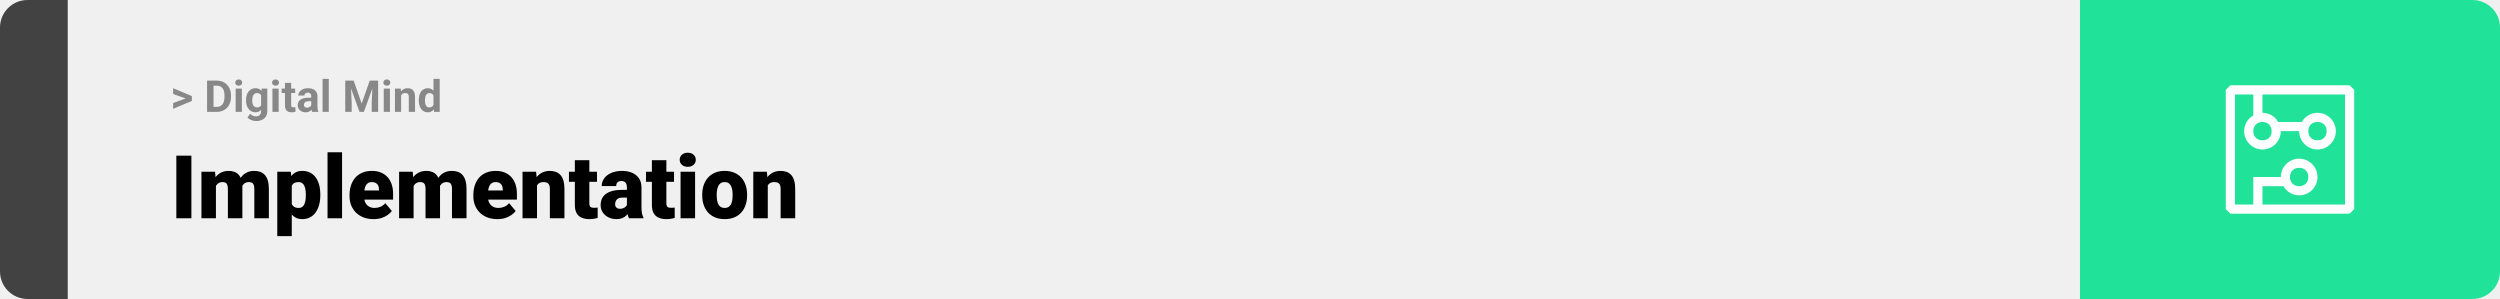
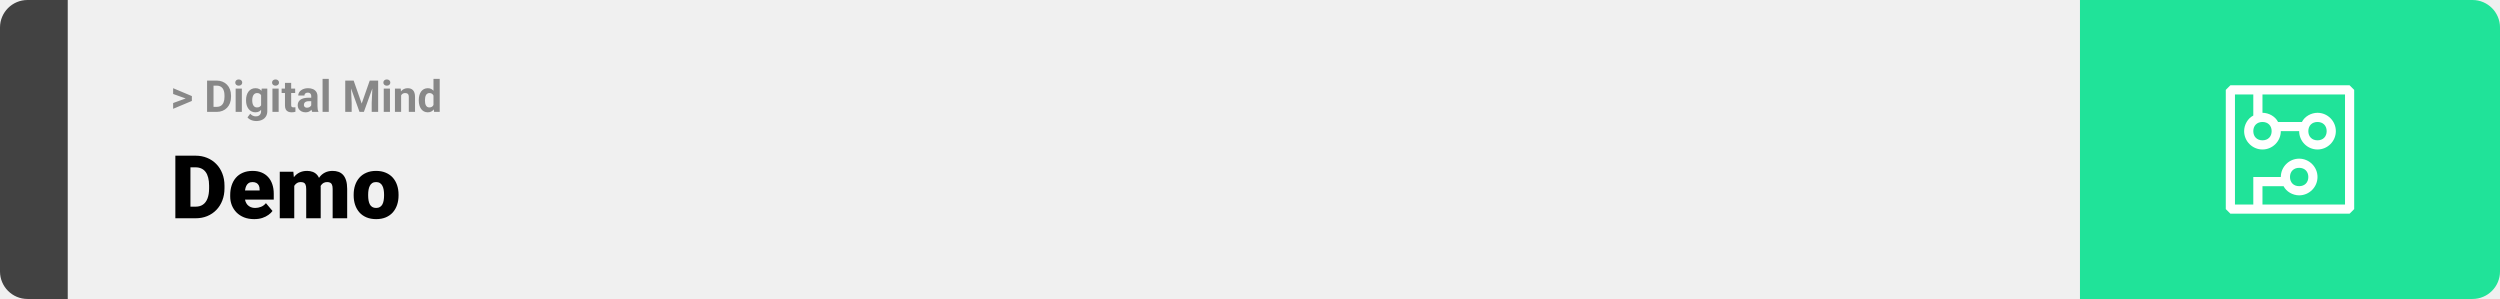
<svg xmlns="http://www.w3.org/2000/svg" width="1363" height="163" viewBox="0 0 1363 163" fill="none">
  <path d="M0 15C0 6.716 6.716 0 15 0H37V163H15C6.716 163 0 156.284 0 148V15Z" fill="#424242" />
  <rect width="1097" height="163" transform="translate(37)" fill="#F0F0F0" />
  <path d="M101.906 53.922L94.394 51.238V48.086L104.602 52.375V54.637L101.906 53.922ZM94.394 56.172L101.918 53.43L104.602 52.785V55.035L94.394 59.324V56.172ZM118.137 61H114.422L114.445 58.258H118.137C119.059 58.258 119.836 58.051 120.469 57.637C121.102 57.215 121.578 56.602 121.898 55.797C122.227 54.992 122.391 54.02 122.391 52.879V52.047C122.391 51.172 122.297 50.402 122.109 49.738C121.93 49.074 121.66 48.516 121.301 48.062C120.941 47.609 120.5 47.27 119.977 47.043C119.453 46.809 118.852 46.691 118.172 46.691H114.352V43.938H118.172C119.312 43.938 120.355 44.133 121.301 44.523C122.254 44.906 123.078 45.457 123.773 46.176C124.469 46.895 125.004 47.754 125.379 48.754C125.762 49.746 125.953 50.852 125.953 52.07V52.879C125.953 54.09 125.762 55.195 125.379 56.195C125.004 57.195 124.469 58.055 123.773 58.773C123.086 59.484 122.262 60.035 121.301 60.426C120.348 60.809 119.293 61 118.137 61ZM116.414 43.938V61H112.898V43.938H116.414ZM131.859 48.32V61H128.473V48.32H131.859ZM128.262 45.016C128.262 44.523 128.434 44.117 128.777 43.797C129.121 43.477 129.582 43.316 130.16 43.316C130.73 43.316 131.188 43.477 131.531 43.797C131.883 44.117 132.059 44.523 132.059 45.016C132.059 45.508 131.883 45.914 131.531 46.234C131.188 46.555 130.73 46.715 130.16 46.715C129.582 46.715 129.121 46.555 128.777 46.234C128.434 45.914 128.262 45.508 128.262 45.016ZM142.676 48.32H145.734V60.578C145.734 61.734 145.477 62.715 144.961 63.52C144.453 64.332 143.742 64.945 142.828 65.359C141.914 65.781 140.852 65.992 139.641 65.992C139.109 65.992 138.547 65.922 137.953 65.781C137.367 65.641 136.805 65.422 136.266 65.125C135.734 64.828 135.289 64.453 134.93 64L136.418 62.008C136.809 62.461 137.262 62.812 137.777 63.062C138.293 63.32 138.863 63.449 139.488 63.449C140.098 63.449 140.613 63.336 141.035 63.109C141.457 62.891 141.781 62.566 142.008 62.137C142.234 61.715 142.348 61.203 142.348 60.602V51.25L142.676 48.32ZM134.145 54.812V54.566C134.145 53.598 134.262 52.719 134.496 51.93C134.738 51.133 135.078 50.449 135.516 49.879C135.961 49.309 136.5 48.867 137.133 48.555C137.766 48.242 138.48 48.086 139.277 48.086C140.121 48.086 140.828 48.242 141.398 48.555C141.969 48.867 142.438 49.312 142.805 49.891C143.172 50.461 143.457 51.137 143.66 51.918C143.871 52.691 144.035 53.539 144.152 54.461V55C144.035 55.883 143.859 56.703 143.625 57.461C143.391 58.219 143.082 58.883 142.699 59.453C142.316 60.016 141.84 60.453 141.27 60.766C140.707 61.078 140.035 61.234 139.254 61.234C138.473 61.234 137.766 61.074 137.133 60.754C136.508 60.434 135.973 59.984 135.527 59.406C135.082 58.828 134.738 58.148 134.496 57.367C134.262 56.586 134.145 55.734 134.145 54.812ZM137.52 54.566V54.812C137.52 55.336 137.57 55.824 137.672 56.277C137.773 56.73 137.93 57.133 138.141 57.484C138.359 57.828 138.629 58.098 138.949 58.293C139.277 58.48 139.664 58.574 140.109 58.574C140.727 58.574 141.23 58.445 141.621 58.188C142.012 57.922 142.305 57.559 142.5 57.098C142.695 56.637 142.809 56.105 142.84 55.504V53.969C142.824 53.477 142.758 53.035 142.641 52.645C142.523 52.246 142.359 51.906 142.148 51.625C141.938 51.344 141.664 51.125 141.328 50.969C140.992 50.812 140.594 50.734 140.133 50.734C139.688 50.734 139.301 50.836 138.973 51.039C138.652 51.234 138.383 51.504 138.164 51.848C137.953 52.191 137.793 52.598 137.684 53.066C137.574 53.527 137.52 54.027 137.52 54.566ZM151.922 48.32V61H148.535V48.32H151.922ZM148.324 45.016C148.324 44.523 148.496 44.117 148.84 43.797C149.184 43.477 149.645 43.316 150.223 43.316C150.793 43.316 151.25 43.477 151.594 43.797C151.945 44.117 152.121 44.523 152.121 45.016C152.121 45.508 151.945 45.914 151.594 46.234C151.25 46.555 150.793 46.715 150.223 46.715C149.645 46.715 149.184 46.555 148.84 46.234C148.496 45.914 148.324 45.508 148.324 45.016ZM160.922 48.32V50.711H153.539V48.32H160.922ZM155.367 45.191H158.742V57.18C158.742 57.547 158.789 57.828 158.883 58.023C158.984 58.219 159.133 58.355 159.328 58.434C159.523 58.504 159.77 58.539 160.066 58.539C160.277 58.539 160.465 58.531 160.629 58.516C160.801 58.492 160.945 58.469 161.062 58.445L161.074 60.93C160.785 61.023 160.473 61.098 160.137 61.152C159.801 61.207 159.43 61.234 159.023 61.234C158.281 61.234 157.633 61.113 157.078 60.871C156.531 60.621 156.109 60.223 155.812 59.676C155.516 59.129 155.367 58.41 155.367 57.52V45.191ZM169.688 58.141V52.492C169.688 52.086 169.621 51.738 169.488 51.449C169.355 51.152 169.148 50.922 168.867 50.758C168.594 50.594 168.238 50.512 167.801 50.512C167.426 50.512 167.102 50.578 166.828 50.711C166.555 50.836 166.344 51.02 166.195 51.262C166.047 51.496 165.973 51.773 165.973 52.094H162.598C162.598 51.555 162.723 51.043 162.973 50.559C163.223 50.074 163.586 49.648 164.062 49.281C164.539 48.906 165.105 48.613 165.762 48.402C166.426 48.191 167.168 48.086 167.988 48.086C168.973 48.086 169.848 48.25 170.613 48.578C171.379 48.906 171.98 49.398 172.418 50.055C172.863 50.711 173.086 51.531 173.086 52.516V57.941C173.086 58.637 173.129 59.207 173.215 59.652C173.301 60.09 173.426 60.473 173.59 60.801V61H170.18C170.016 60.656 169.891 60.227 169.805 59.711C169.727 59.188 169.688 58.664 169.688 58.141ZM170.133 53.277L170.156 55.188H168.27C167.824 55.188 167.438 55.238 167.109 55.34C166.781 55.441 166.512 55.586 166.301 55.773C166.09 55.953 165.934 56.164 165.832 56.406C165.738 56.648 165.691 56.914 165.691 57.203C165.691 57.492 165.758 57.754 165.891 57.988C166.023 58.215 166.215 58.395 166.465 58.527C166.715 58.652 167.008 58.715 167.344 58.715C167.852 58.715 168.293 58.613 168.668 58.41C169.043 58.207 169.332 57.957 169.535 57.66C169.746 57.363 169.855 57.082 169.863 56.816L170.754 58.246C170.629 58.566 170.457 58.898 170.238 59.242C170.027 59.586 169.758 59.91 169.43 60.215C169.102 60.512 168.707 60.758 168.246 60.953C167.785 61.141 167.238 61.234 166.605 61.234C165.801 61.234 165.07 61.074 164.414 60.754C163.766 60.426 163.25 59.977 162.867 59.406C162.492 58.828 162.305 58.172 162.305 57.438C162.305 56.773 162.43 56.184 162.68 55.668C162.93 55.152 163.297 54.719 163.781 54.367C164.273 54.008 164.887 53.738 165.621 53.559C166.355 53.371 167.207 53.277 168.176 53.277H170.133ZM179.25 43V61H175.863V43H179.25ZM189.832 43.938H192.809L197.191 56.465L201.574 43.938H204.551L198.387 61H195.996L189.832 43.938ZM188.227 43.938H191.191L191.73 56.148V61H188.227V43.938ZM203.191 43.938H206.168V61H202.652V56.148L203.191 43.938ZM212.602 48.32V61H209.215V48.32H212.602ZM209.004 45.016C209.004 44.523 209.176 44.117 209.52 43.797C209.863 43.477 210.324 43.316 210.902 43.316C211.473 43.316 211.93 43.477 212.273 43.797C212.625 44.117 212.801 44.523 212.801 45.016C212.801 45.508 212.625 45.914 212.273 46.234C211.93 46.555 211.473 46.715 210.902 46.715C210.324 46.715 209.863 46.555 209.52 46.234C209.176 45.914 209.004 45.508 209.004 45.016ZM218.695 51.027V61H215.32V48.32H218.484L218.695 51.027ZM218.203 54.215H217.289C217.289 53.277 217.41 52.434 217.652 51.684C217.895 50.926 218.234 50.281 218.672 49.75C219.109 49.211 219.629 48.801 220.23 48.52C220.84 48.23 221.52 48.086 222.27 48.086C222.863 48.086 223.406 48.172 223.898 48.344C224.391 48.516 224.812 48.789 225.164 49.164C225.523 49.539 225.797 50.035 225.984 50.652C226.18 51.27 226.277 52.023 226.277 52.914V61H222.879V52.902C222.879 52.34 222.801 51.902 222.645 51.59C222.488 51.277 222.258 51.059 221.953 50.934C221.656 50.801 221.289 50.734 220.852 50.734C220.398 50.734 220.004 50.824 219.668 51.004C219.34 51.184 219.066 51.434 218.848 51.754C218.637 52.066 218.477 52.434 218.367 52.855C218.258 53.277 218.203 53.73 218.203 54.215ZM236.332 58.234V43H239.73V61H236.672L236.332 58.234ZM228.316 54.812V54.566C228.316 53.598 228.426 52.719 228.645 51.93C228.863 51.133 229.184 50.449 229.605 49.879C230.027 49.309 230.547 48.867 231.164 48.555C231.781 48.242 232.484 48.086 233.273 48.086C234.016 48.086 234.664 48.242 235.219 48.555C235.781 48.867 236.258 49.312 236.648 49.891C237.047 50.461 237.367 51.137 237.609 51.918C237.852 52.691 238.027 53.539 238.137 54.461V55C238.027 55.883 237.852 56.703 237.609 57.461C237.367 58.219 237.047 58.883 236.648 59.453C236.258 60.016 235.781 60.453 235.219 60.766C234.656 61.078 234 61.234 233.25 61.234C232.461 61.234 231.758 61.074 231.141 60.754C230.531 60.434 230.016 59.984 229.594 59.406C229.18 58.828 228.863 58.148 228.645 57.367C228.426 56.586 228.316 55.734 228.316 54.812ZM231.691 54.566V54.812C231.691 55.336 231.73 55.824 231.809 56.277C231.895 56.73 232.031 57.133 232.219 57.484C232.414 57.828 232.664 58.098 232.969 58.293C233.281 58.48 233.66 58.574 234.105 58.574C234.684 58.574 235.16 58.445 235.535 58.188C235.91 57.922 236.195 57.559 236.391 57.098C236.594 56.637 236.711 56.105 236.742 55.504V53.969C236.719 53.477 236.648 53.035 236.531 52.645C236.422 52.246 236.258 51.906 236.039 51.625C235.828 51.344 235.562 51.125 235.242 50.969C234.93 50.812 234.559 50.734 234.129 50.734C233.691 50.734 233.316 50.836 233.004 51.039C232.691 51.234 232.438 51.504 232.242 51.848C232.055 52.191 231.914 52.598 231.82 53.066C231.734 53.527 231.691 54.027 231.691 54.566Z" fill="#888888" />
-   <path d="M104.344 84.875V119H96.141V84.875H104.344ZM117.727 99.008V119H109.828V93.641H117.234L117.727 99.008ZM116.766 105.453L114.961 105.5C114.961 103.719 115.172 102.078 115.594 100.578C116.016 99.078 116.641 97.773 117.469 96.664C118.297 95.555 119.312 94.695 120.516 94.086C121.734 93.477 123.141 93.172 124.734 93.172C125.844 93.172 126.852 93.344 127.758 93.688C128.664 94.016 129.445 94.539 130.102 95.258C130.758 95.961 131.258 96.883 131.602 98.023C131.961 99.148 132.141 100.5 132.141 102.078V119H124.242V103.086C124.242 102.008 124.117 101.195 123.867 100.648C123.633 100.102 123.289 99.734 122.836 99.547C122.383 99.359 121.828 99.266 121.172 99.266C120.484 99.266 119.867 99.422 119.32 99.734C118.773 100.047 118.305 100.484 117.914 101.047C117.539 101.594 117.25 102.242 117.047 102.992C116.859 103.742 116.766 104.562 116.766 105.453ZM131.25 105.453L129.047 105.5C129.047 103.719 129.242 102.078 129.633 100.578C130.039 99.078 130.641 97.773 131.438 96.664C132.25 95.555 133.258 94.695 134.461 94.086C135.664 93.477 137.062 93.172 138.656 93.172C139.812 93.172 140.875 93.344 141.844 93.688C142.812 94.031 143.648 94.586 144.352 95.352C145.055 96.117 145.602 97.133 145.992 98.398C146.383 99.648 146.578 101.195 146.578 103.039V119H138.656V103.039C138.656 101.992 138.531 101.203 138.281 100.672C138.047 100.125 137.703 99.758 137.25 99.57C136.797 99.367 136.258 99.266 135.633 99.266C134.883 99.266 134.234 99.422 133.688 99.734C133.141 100.047 132.68 100.484 132.305 101.047C131.945 101.594 131.68 102.242 131.508 102.992C131.336 103.742 131.25 104.562 131.25 105.453ZM159.07 98.516V128.75H151.172V93.641H158.531L159.07 98.516ZM174.633 106.016V106.508C174.633 108.352 174.422 110.062 174 111.641C173.578 113.219 172.953 114.594 172.125 115.766C171.297 116.938 170.266 117.852 169.031 118.508C167.812 119.148 166.398 119.469 164.789 119.469C163.273 119.469 161.969 119.133 160.875 118.461C159.781 117.789 158.867 116.859 158.133 115.672C157.398 114.484 156.805 113.125 156.352 111.594C155.898 110.062 155.539 108.445 155.273 106.742V106.109C155.539 104.281 155.898 102.586 156.352 101.023C156.805 99.445 157.398 98.07 158.133 96.898C158.867 95.727 159.773 94.812 160.852 94.156C161.945 93.5 163.25 93.172 164.766 93.172C166.375 93.172 167.789 93.477 169.008 94.086C170.242 94.695 171.273 95.57 172.102 96.711C172.945 97.836 173.578 99.188 174 100.766C174.422 102.344 174.633 104.094 174.633 106.016ZM166.734 106.508V106.016C166.734 105.031 166.664 104.133 166.523 103.32C166.383 102.492 166.156 101.773 165.844 101.164C165.547 100.555 165.148 100.086 164.648 99.758C164.148 99.43 163.531 99.266 162.797 99.266C161.953 99.266 161.242 99.398 160.664 99.664C160.102 99.914 159.648 100.305 159.305 100.836C158.977 101.352 158.742 102 158.602 102.781C158.477 103.547 158.422 104.445 158.438 105.477V107.398C158.406 108.586 158.523 109.633 158.789 110.539C159.055 111.43 159.516 112.125 160.172 112.625C160.828 113.125 161.719 113.375 162.844 113.375C163.594 113.375 164.219 113.203 164.719 112.859C165.219 112.5 165.617 112.008 165.914 111.383C166.211 110.742 166.422 110.008 166.547 109.18C166.672 108.352 166.734 107.461 166.734 106.508ZM186.492 83V119H178.57V83H186.492ZM203.648 119.469C201.586 119.469 199.742 119.148 198.117 118.508C196.492 117.852 195.117 116.953 193.992 115.812C192.883 114.672 192.031 113.359 191.438 111.875C190.859 110.391 190.57 108.82 190.57 107.164V106.273C190.57 104.414 190.828 102.695 191.344 101.117C191.859 99.523 192.625 98.133 193.641 96.945C194.656 95.758 195.93 94.836 197.461 94.18C198.992 93.508 200.773 93.172 202.805 93.172C204.602 93.172 206.211 93.461 207.633 94.039C209.055 94.617 210.258 95.445 211.242 96.523C212.242 97.602 213 98.906 213.516 100.438C214.047 101.969 214.312 103.688 214.312 105.594V108.805H193.594V103.859H206.602V103.25C206.617 102.406 206.469 101.688 206.156 101.094C205.859 100.5 205.422 100.047 204.844 99.734C204.266 99.422 203.562 99.266 202.734 99.266C201.875 99.266 201.164 99.453 200.602 99.828C200.055 100.203 199.625 100.719 199.312 101.375C199.016 102.016 198.805 102.758 198.68 103.602C198.555 104.445 198.492 105.336 198.492 106.273V107.164C198.492 108.102 198.617 108.953 198.867 109.719C199.133 110.484 199.508 111.141 199.992 111.688C200.492 112.219 201.086 112.633 201.773 112.93C202.477 113.227 203.273 113.375 204.164 113.375C205.242 113.375 206.305 113.172 207.352 112.766C208.398 112.359 209.297 111.688 210.047 110.75L213.633 115.016C213.117 115.75 212.383 116.461 211.43 117.148C210.492 117.836 209.367 118.398 208.055 118.836C206.742 119.258 205.273 119.469 203.648 119.469ZM225.492 99.008V119H217.594V93.641H225L225.492 99.008ZM224.531 105.453L222.727 105.5C222.727 103.719 222.938 102.078 223.359 100.578C223.781 99.078 224.406 97.773 225.234 96.664C226.062 95.555 227.078 94.695 228.281 94.086C229.5 93.477 230.906 93.172 232.5 93.172C233.609 93.172 234.617 93.344 235.523 93.688C236.43 94.016 237.211 94.539 237.867 95.258C238.523 95.961 239.023 96.883 239.367 98.023C239.727 99.148 239.906 100.5 239.906 102.078V119H232.008V103.086C232.008 102.008 231.883 101.195 231.633 100.648C231.398 100.102 231.055 99.734 230.602 99.547C230.148 99.359 229.594 99.266 228.938 99.266C228.25 99.266 227.633 99.422 227.086 99.734C226.539 100.047 226.07 100.484 225.68 101.047C225.305 101.594 225.016 102.242 224.812 102.992C224.625 103.742 224.531 104.562 224.531 105.453ZM239.016 105.453L236.812 105.5C236.812 103.719 237.008 102.078 237.398 100.578C237.805 99.078 238.406 97.773 239.203 96.664C240.016 95.555 241.023 94.695 242.227 94.086C243.43 93.477 244.828 93.172 246.422 93.172C247.578 93.172 248.641 93.344 249.609 93.688C250.578 94.031 251.414 94.586 252.117 95.352C252.82 96.117 253.367 97.133 253.758 98.398C254.148 99.648 254.344 101.195 254.344 103.039V119H246.422V103.039C246.422 101.992 246.297 101.203 246.047 100.672C245.812 100.125 245.469 99.758 245.016 99.57C244.562 99.367 244.023 99.266 243.398 99.266C242.648 99.266 242 99.422 241.453 99.734C240.906 100.047 240.445 100.484 240.07 101.047C239.711 101.594 239.445 102.242 239.273 102.992C239.102 103.742 239.016 104.562 239.016 105.453ZM271.148 119.469C269.086 119.469 267.242 119.148 265.617 118.508C263.992 117.852 262.617 116.953 261.492 115.812C260.383 114.672 259.531 113.359 258.938 111.875C258.359 110.391 258.07 108.82 258.07 107.164V106.273C258.07 104.414 258.328 102.695 258.844 101.117C259.359 99.523 260.125 98.133 261.141 96.945C262.156 95.758 263.43 94.836 264.961 94.18C266.492 93.508 268.273 93.172 270.305 93.172C272.102 93.172 273.711 93.461 275.133 94.039C276.555 94.617 277.758 95.445 278.742 96.523C279.742 97.602 280.5 98.906 281.016 100.438C281.547 101.969 281.812 103.688 281.812 105.594V108.805H261.094V103.859H274.102V103.25C274.117 102.406 273.969 101.688 273.656 101.094C273.359 100.5 272.922 100.047 272.344 99.734C271.766 99.422 271.062 99.266 270.234 99.266C269.375 99.266 268.664 99.453 268.102 99.828C267.555 100.203 267.125 100.719 266.812 101.375C266.516 102.016 266.305 102.758 266.18 103.602C266.055 104.445 265.992 105.336 265.992 106.273V107.164C265.992 108.102 266.117 108.953 266.367 109.719C266.633 110.484 267.008 111.141 267.492 111.688C267.992 112.219 268.586 112.633 269.273 112.93C269.977 113.227 270.773 113.375 271.664 113.375C272.742 113.375 273.805 113.172 274.852 112.766C275.898 112.359 276.797 111.688 277.547 110.75L281.133 115.016C280.617 115.75 279.883 116.461 278.93 117.148C277.992 117.836 276.867 118.398 275.555 118.836C274.242 119.258 272.773 119.469 271.148 119.469ZM292.781 99.055V119H284.883V93.641H292.289L292.781 99.055ZM291.844 105.453L289.992 105.5C289.992 103.562 290.227 101.836 290.695 100.32C291.164 98.789 291.828 97.492 292.688 96.43C293.547 95.367 294.57 94.562 295.758 94.016C296.961 93.453 298.297 93.172 299.766 93.172C300.938 93.172 302.008 93.344 302.977 93.688C303.961 94.031 304.805 94.586 305.508 95.352C306.227 96.117 306.773 97.133 307.148 98.398C307.539 99.648 307.734 101.195 307.734 103.039V119H299.789V103.016C299.789 102 299.648 101.227 299.367 100.695C299.086 100.148 298.68 99.773 298.148 99.57C297.617 99.367 296.969 99.266 296.203 99.266C295.391 99.266 294.703 99.422 294.141 99.734C293.578 100.047 293.125 100.484 292.781 101.047C292.453 101.594 292.211 102.242 292.055 102.992C291.914 103.742 291.844 104.562 291.844 105.453ZM325.477 93.641V99.125H310.195V93.641H325.477ZM313.406 87.336H321.305V110.727C321.305 111.398 321.383 111.922 321.539 112.297C321.695 112.656 321.961 112.914 322.336 113.07C322.727 113.211 323.242 113.281 323.883 113.281C324.336 113.281 324.711 113.273 325.008 113.258C325.305 113.227 325.586 113.188 325.852 113.141V118.789C325.18 119.008 324.477 119.172 323.742 119.281C323.008 119.406 322.227 119.469 321.398 119.469C319.711 119.469 318.266 119.203 317.062 118.672C315.875 118.141 314.969 117.305 314.344 116.164C313.719 115.023 313.406 113.539 313.406 111.711V87.336ZM341.789 112.625V102.172C341.789 101.453 341.688 100.836 341.484 100.32C341.281 99.805 340.961 99.406 340.523 99.125C340.086 98.828 339.5 98.68 338.766 98.68C338.172 98.68 337.664 98.781 337.242 98.984C336.82 99.188 336.5 99.492 336.281 99.898C336.062 100.305 335.953 100.82 335.953 101.445H328.055C328.055 100.273 328.312 99.188 328.828 98.188C329.359 97.172 330.109 96.289 331.078 95.539C332.062 94.789 333.234 94.211 334.594 93.805C335.969 93.383 337.5 93.172 339.188 93.172C341.203 93.172 343 93.508 344.578 94.18C346.172 94.852 347.43 95.859 348.352 97.203C349.273 98.531 349.734 100.203 349.734 102.219V112.602C349.734 114.258 349.828 115.516 350.016 116.375C350.203 117.219 350.469 117.961 350.812 118.602V119H342.891C342.516 118.219 342.234 117.266 342.047 116.141C341.875 115 341.789 113.828 341.789 112.625ZM342.75 103.508L342.797 107.727H339.305C338.57 107.727 337.945 107.828 337.43 108.031C336.93 108.234 336.523 108.516 336.211 108.875C335.914 109.219 335.695 109.609 335.555 110.047C335.43 110.484 335.367 110.945 335.367 111.43C335.367 111.898 335.477 112.32 335.695 112.695C335.93 113.055 336.242 113.336 336.633 113.539C337.023 113.742 337.461 113.844 337.945 113.844C338.82 113.844 339.562 113.68 340.172 113.352C340.797 113.008 341.273 112.594 341.602 112.109C341.93 111.625 342.094 111.172 342.094 110.75L343.828 113.984C343.516 114.609 343.156 115.242 342.75 115.883C342.359 116.523 341.867 117.117 341.273 117.664C340.695 118.195 339.984 118.633 339.141 118.977C338.297 119.305 337.273 119.469 336.07 119.469C334.508 119.469 333.07 119.148 331.758 118.508C330.461 117.867 329.422 116.977 328.641 115.836C327.859 114.68 327.469 113.352 327.469 111.852C327.469 110.539 327.703 109.367 328.172 108.336C328.656 107.305 329.383 106.43 330.352 105.711C331.32 104.992 332.555 104.445 334.055 104.07C335.555 103.695 337.32 103.508 339.352 103.508H342.75ZM367.477 93.641V99.125H352.195V93.641H367.477ZM355.406 87.336H363.305V110.727C363.305 111.398 363.383 111.922 363.539 112.297C363.695 112.656 363.961 112.914 364.336 113.07C364.727 113.211 365.242 113.281 365.883 113.281C366.336 113.281 366.711 113.273 367.008 113.258C367.305 113.227 367.586 113.188 367.852 113.141V118.789C367.18 119.008 366.477 119.172 365.742 119.281C365.008 119.406 364.227 119.469 363.398 119.469C361.711 119.469 360.266 119.203 359.062 118.672C357.875 118.141 356.969 117.305 356.344 116.164C355.719 115.023 355.406 113.539 355.406 111.711V87.336ZM378.961 93.641V119H371.039V93.641H378.961ZM370.57 87.102C370.57 85.977 370.977 85.055 371.789 84.336C372.602 83.617 373.656 83.258 374.953 83.258C376.25 83.258 377.305 83.617 378.117 84.336C378.93 85.055 379.336 85.977 379.336 87.102C379.336 88.227 378.93 89.148 378.117 89.867C377.305 90.586 376.25 90.945 374.953 90.945C373.656 90.945 372.602 90.586 371.789 89.867C370.977 89.148 370.57 88.227 370.57 87.102ZM382.852 106.578V106.086C382.852 104.227 383.117 102.516 383.648 100.953C384.18 99.375 384.961 98.008 385.992 96.852C387.023 95.695 388.297 94.797 389.812 94.156C391.328 93.5 393.078 93.172 395.062 93.172C397.062 93.172 398.82 93.5 400.336 94.156C401.867 94.797 403.148 95.695 404.18 96.852C405.211 98.008 405.992 99.375 406.523 100.953C407.055 102.516 407.32 104.227 407.32 106.086V106.578C407.32 108.422 407.055 110.133 406.523 111.711C405.992 113.273 405.211 114.641 404.18 115.812C403.148 116.969 401.875 117.867 400.359 118.508C398.844 119.148 397.094 119.469 395.109 119.469C393.125 119.469 391.367 119.148 389.836 118.508C388.305 117.867 387.023 116.969 385.992 115.812C384.961 114.641 384.18 113.273 383.648 111.711C383.117 110.133 382.852 108.422 382.852 106.578ZM390.75 106.086V106.578C390.75 107.531 390.82 108.422 390.961 109.25C391.102 110.078 391.336 110.805 391.664 111.43C391.992 112.039 392.438 112.516 393 112.859C393.562 113.203 394.266 113.375 395.109 113.375C395.938 113.375 396.625 113.203 397.172 112.859C397.734 112.516 398.18 112.039 398.508 111.43C398.836 110.805 399.07 110.078 399.211 109.25C399.352 108.422 399.422 107.531 399.422 106.578V106.086C399.422 105.164 399.352 104.297 399.211 103.484C399.07 102.656 398.836 101.93 398.508 101.305C398.18 100.664 397.734 100.164 397.172 99.805C396.609 99.445 395.906 99.266 395.062 99.266C394.234 99.266 393.539 99.445 392.977 99.805C392.43 100.164 391.992 100.664 391.664 101.305C391.336 101.93 391.102 102.656 390.961 103.484C390.82 104.297 390.75 105.164 390.75 106.086ZM418.594 99.055V119H410.695V93.641H418.102L418.594 99.055ZM417.656 105.453L415.805 105.5C415.805 103.562 416.039 101.836 416.508 100.32C416.977 98.789 417.641 97.492 418.5 96.43C419.359 95.367 420.383 94.562 421.57 94.016C422.773 93.453 424.109 93.172 425.578 93.172C426.75 93.172 427.82 93.344 428.789 93.688C429.773 94.031 430.617 94.586 431.32 95.352C432.039 96.117 432.586 97.133 432.961 98.398C433.352 99.648 433.547 101.195 433.547 103.039V119H425.602V103.016C425.602 102 425.461 101.227 425.18 100.695C424.898 100.148 424.492 99.773 423.961 99.57C423.43 99.367 422.781 99.266 422.016 99.266C421.203 99.266 420.516 99.422 419.953 99.734C419.391 100.047 418.938 100.484 418.594 101.047C418.266 101.594 418.023 102.242 417.867 102.992C417.727 103.742 417.656 104.562 417.656 105.453Z" fill="black" />
+   <path d="M106.688 119H99.117L99.164 112.672H106.688C108.25 112.672 109.57 112.297 110.648 111.547C111.742 110.797 112.57 109.68 113.133 108.195C113.711 106.695 114 104.852 114 102.664V101.188C114 99.547 113.836 98.109 113.508 96.875C113.195 95.625 112.727 94.586 112.102 93.758C111.477 92.914 110.695 92.281 109.758 91.859C108.836 91.438 107.773 91.227 106.57 91.227H98.977V84.875H106.57C108.883 84.875 111 85.273 112.922 86.07C114.859 86.852 116.531 87.977 117.938 89.445C119.359 90.898 120.453 92.625 121.219 94.625C122 96.609 122.391 98.812 122.391 101.234V102.664C122.391 105.07 122 107.273 121.219 109.273C120.453 111.273 119.367 113 117.961 114.453C116.555 115.906 114.891 117.031 112.969 117.828C111.062 118.609 108.969 119 106.688 119ZM103.828 84.875V119H95.602V84.875H103.828ZM138.586 119.469C136.523 119.469 134.68 119.148 133.055 118.508C131.43 117.852 130.055 116.953 128.93 115.812C127.82 114.672 126.969 113.359 126.375 111.875C125.797 110.391 125.508 108.82 125.508 107.164V106.273C125.508 104.414 125.766 102.695 126.281 101.117C126.797 99.523 127.562 98.133 128.578 96.945C129.594 95.758 130.867 94.836 132.398 94.18C133.93 93.508 135.711 93.172 137.742 93.172C139.539 93.172 141.148 93.461 142.57 94.039C143.992 94.617 145.195 95.445 146.18 96.523C147.18 97.602 147.938 98.906 148.453 100.438C148.984 101.969 149.25 103.688 149.25 105.594V108.805H128.531V103.859H141.539V103.25C141.555 102.406 141.406 101.688 141.094 101.094C140.797 100.5 140.359 100.047 139.781 99.734C139.203 99.422 138.5 99.266 137.672 99.266C136.812 99.266 136.102 99.453 135.539 99.828C134.992 100.203 134.562 100.719 134.25 101.375C133.953 102.016 133.742 102.758 133.617 103.602C133.492 104.445 133.43 105.336 133.43 106.273V107.164C133.43 108.102 133.555 108.953 133.805 109.719C134.07 110.484 134.445 111.141 134.93 111.688C135.43 112.219 136.023 112.633 136.711 112.93C137.414 113.227 138.211 113.375 139.102 113.375C140.18 113.375 141.242 113.172 142.289 112.766C143.336 112.359 144.234 111.688 144.984 110.75L148.57 115.016C148.055 115.75 147.32 116.461 146.367 117.148C145.43 117.836 144.305 118.398 142.992 118.836C141.68 119.258 140.211 119.469 138.586 119.469ZM160.43 99.008V119H152.531V93.641H159.938L160.43 99.008ZM159.469 105.453L157.664 105.5C157.664 103.719 157.875 102.078 158.297 100.578C158.719 99.078 159.344 97.773 160.172 96.664C161 95.555 162.016 94.695 163.219 94.086C164.438 93.477 165.844 93.172 167.438 93.172C168.547 93.172 169.555 93.344 170.461 93.688C171.367 94.016 172.148 94.539 172.805 95.258C173.461 95.961 173.961 96.883 174.305 98.023C174.664 99.148 174.844 100.5 174.844 102.078V119H166.945V103.086C166.945 102.008 166.82 101.195 166.57 100.648C166.336 100.102 165.992 99.734 165.539 99.547C165.086 99.359 164.531 99.266 163.875 99.266C163.188 99.266 162.57 99.422 162.023 99.734C161.477 100.047 161.008 100.484 160.617 101.047C160.242 101.594 159.953 102.242 159.75 102.992C159.562 103.742 159.469 104.562 159.469 105.453ZM173.953 105.453L171.75 105.5C171.75 103.719 171.945 102.078 172.336 100.578C172.742 99.078 173.344 97.773 174.141 96.664C174.953 95.555 175.961 94.695 177.164 94.086C178.367 93.477 179.766 93.172 181.359 93.172C182.516 93.172 183.578 93.344 184.547 93.688C185.516 94.031 186.352 94.586 187.055 95.352C187.758 96.117 188.305 97.133 188.695 98.398C189.086 99.648 189.281 101.195 189.281 103.039V119H181.359V103.039C181.359 101.992 181.234 101.203 180.984 100.672C180.75 100.125 180.406 99.758 179.953 99.57C179.5 99.367 178.961 99.266 178.336 99.266C177.586 99.266 176.938 99.422 176.391 99.734C175.844 100.047 175.383 100.484 175.008 101.047C174.648 101.594 174.383 102.242 174.211 102.992C174.039 103.742 173.953 104.562 173.953 105.453ZM192.82 106.578V106.086C192.82 104.227 193.086 102.516 193.617 100.953C194.148 99.375 194.93 98.008 195.961 96.852C196.992 95.695 198.266 94.797 199.781 94.156C201.297 93.5 203.047 93.172 205.031 93.172C207.031 93.172 208.789 93.5 210.305 94.156C211.836 94.797 213.117 95.695 214.148 96.852C215.18 98.008 215.961 99.375 216.492 100.953C217.023 102.516 217.289 104.227 217.289 106.086V106.578C217.289 108.422 217.023 110.133 216.492 111.711C215.961 113.273 215.18 114.641 214.148 115.812C213.117 116.969 211.844 117.867 210.328 118.508C208.812 119.148 207.062 119.469 205.078 119.469C203.094 119.469 201.336 119.148 199.805 118.508C198.273 117.867 196.992 116.969 195.961 115.812C194.93 114.641 194.148 113.273 193.617 111.711C193.086 110.133 192.82 108.422 192.82 106.578ZM200.719 106.086V106.578C200.719 107.531 200.789 108.422 200.93 109.25C201.07 110.078 201.305 110.805 201.633 111.43C201.961 112.039 202.406 112.516 202.969 112.859C203.531 113.203 204.234 113.375 205.078 113.375C205.906 113.375 206.594 113.203 207.141 112.859C207.703 112.516 208.148 112.039 208.477 111.43C208.805 110.805 209.039 110.078 209.18 109.25C209.32 108.422 209.391 107.531 209.391 106.578V106.086C209.391 105.164 209.32 104.297 209.18 103.484C209.039 102.656 208.805 101.93 208.477 101.305C208.148 100.664 207.703 100.164 207.141 99.805C206.578 99.445 205.875 99.266 205.031 99.266C204.203 99.266 203.508 99.445 202.945 99.805C202.398 100.164 201.961 100.664 201.633 101.305C201.305 101.93 201.07 102.656 200.93 103.484C200.789 104.297 200.719 105.164 200.719 106.086Z" fill="black" />
  <path d="M1134 0H1348C1356.28 0 1363 6.716 1363 15V148C1363 156.284 1356.28 163 1348 163H1134V0Z" fill="#20E399" />
  <path d="M1281 46.5H1216L1213.5 49V114L1216 116.5H1281L1283.5 114V49L1281 46.5ZM1278.5 111.5H1233.5V101.5H1245C1246.5 104.5 1250 106.5 1253.5 106.5C1259 106.5 1263.5 102 1263.5 96.5C1263.5 91 1259 86.5 1253.5 86.5C1248 86.5 1243.5 91 1243.5 96.5H1228.5V111.5H1218.5V51.5H1228.5V63C1225.5 64.5 1223.5 68 1223.5 71.5C1223.5 77 1228 81.5 1233.5 81.5C1239 81.5 1243.5 77 1243.5 71.5H1253.5C1253.5 77 1258 81.5 1263.5 81.5C1269 81.5 1273.5 77 1273.5 71.5C1273.5 66 1269 61.5 1263.5 61.5C1260 61.5 1256.5 63.5 1255 66.5H1242C1240.5 63.5 1237 61.5 1233.5 61.5V51.5H1278.5V111.5ZM1248.5 96.5C1248.5 93.5 1250.5 91.5 1253.5 91.5C1256.5 91.5 1258.5 93.5 1258.5 96.5C1258.5 99.5 1256.5 101.5 1253.5 101.5C1250.5 101.5 1248.5 99.5 1248.5 96.5ZM1233.5 66.5C1236.5 66.5 1238.5 68.5 1238.5 71.5C1238.5 74.5 1236.5 76.5 1233.5 76.5C1230.5 76.5 1228.5 74.5 1228.5 71.5C1228.5 68.5 1230.5 66.5 1233.5 66.5ZM1263.5 66.5C1266.5 66.5 1268.5 68.5 1268.5 71.5C1268.5 74.5 1266.5 76.5 1263.5 76.5C1260.5 76.5 1258.5 74.5 1258.5 71.5C1258.5 68.5 1260.5 66.5 1263.5 66.5Z" fill="white" />
</svg>
